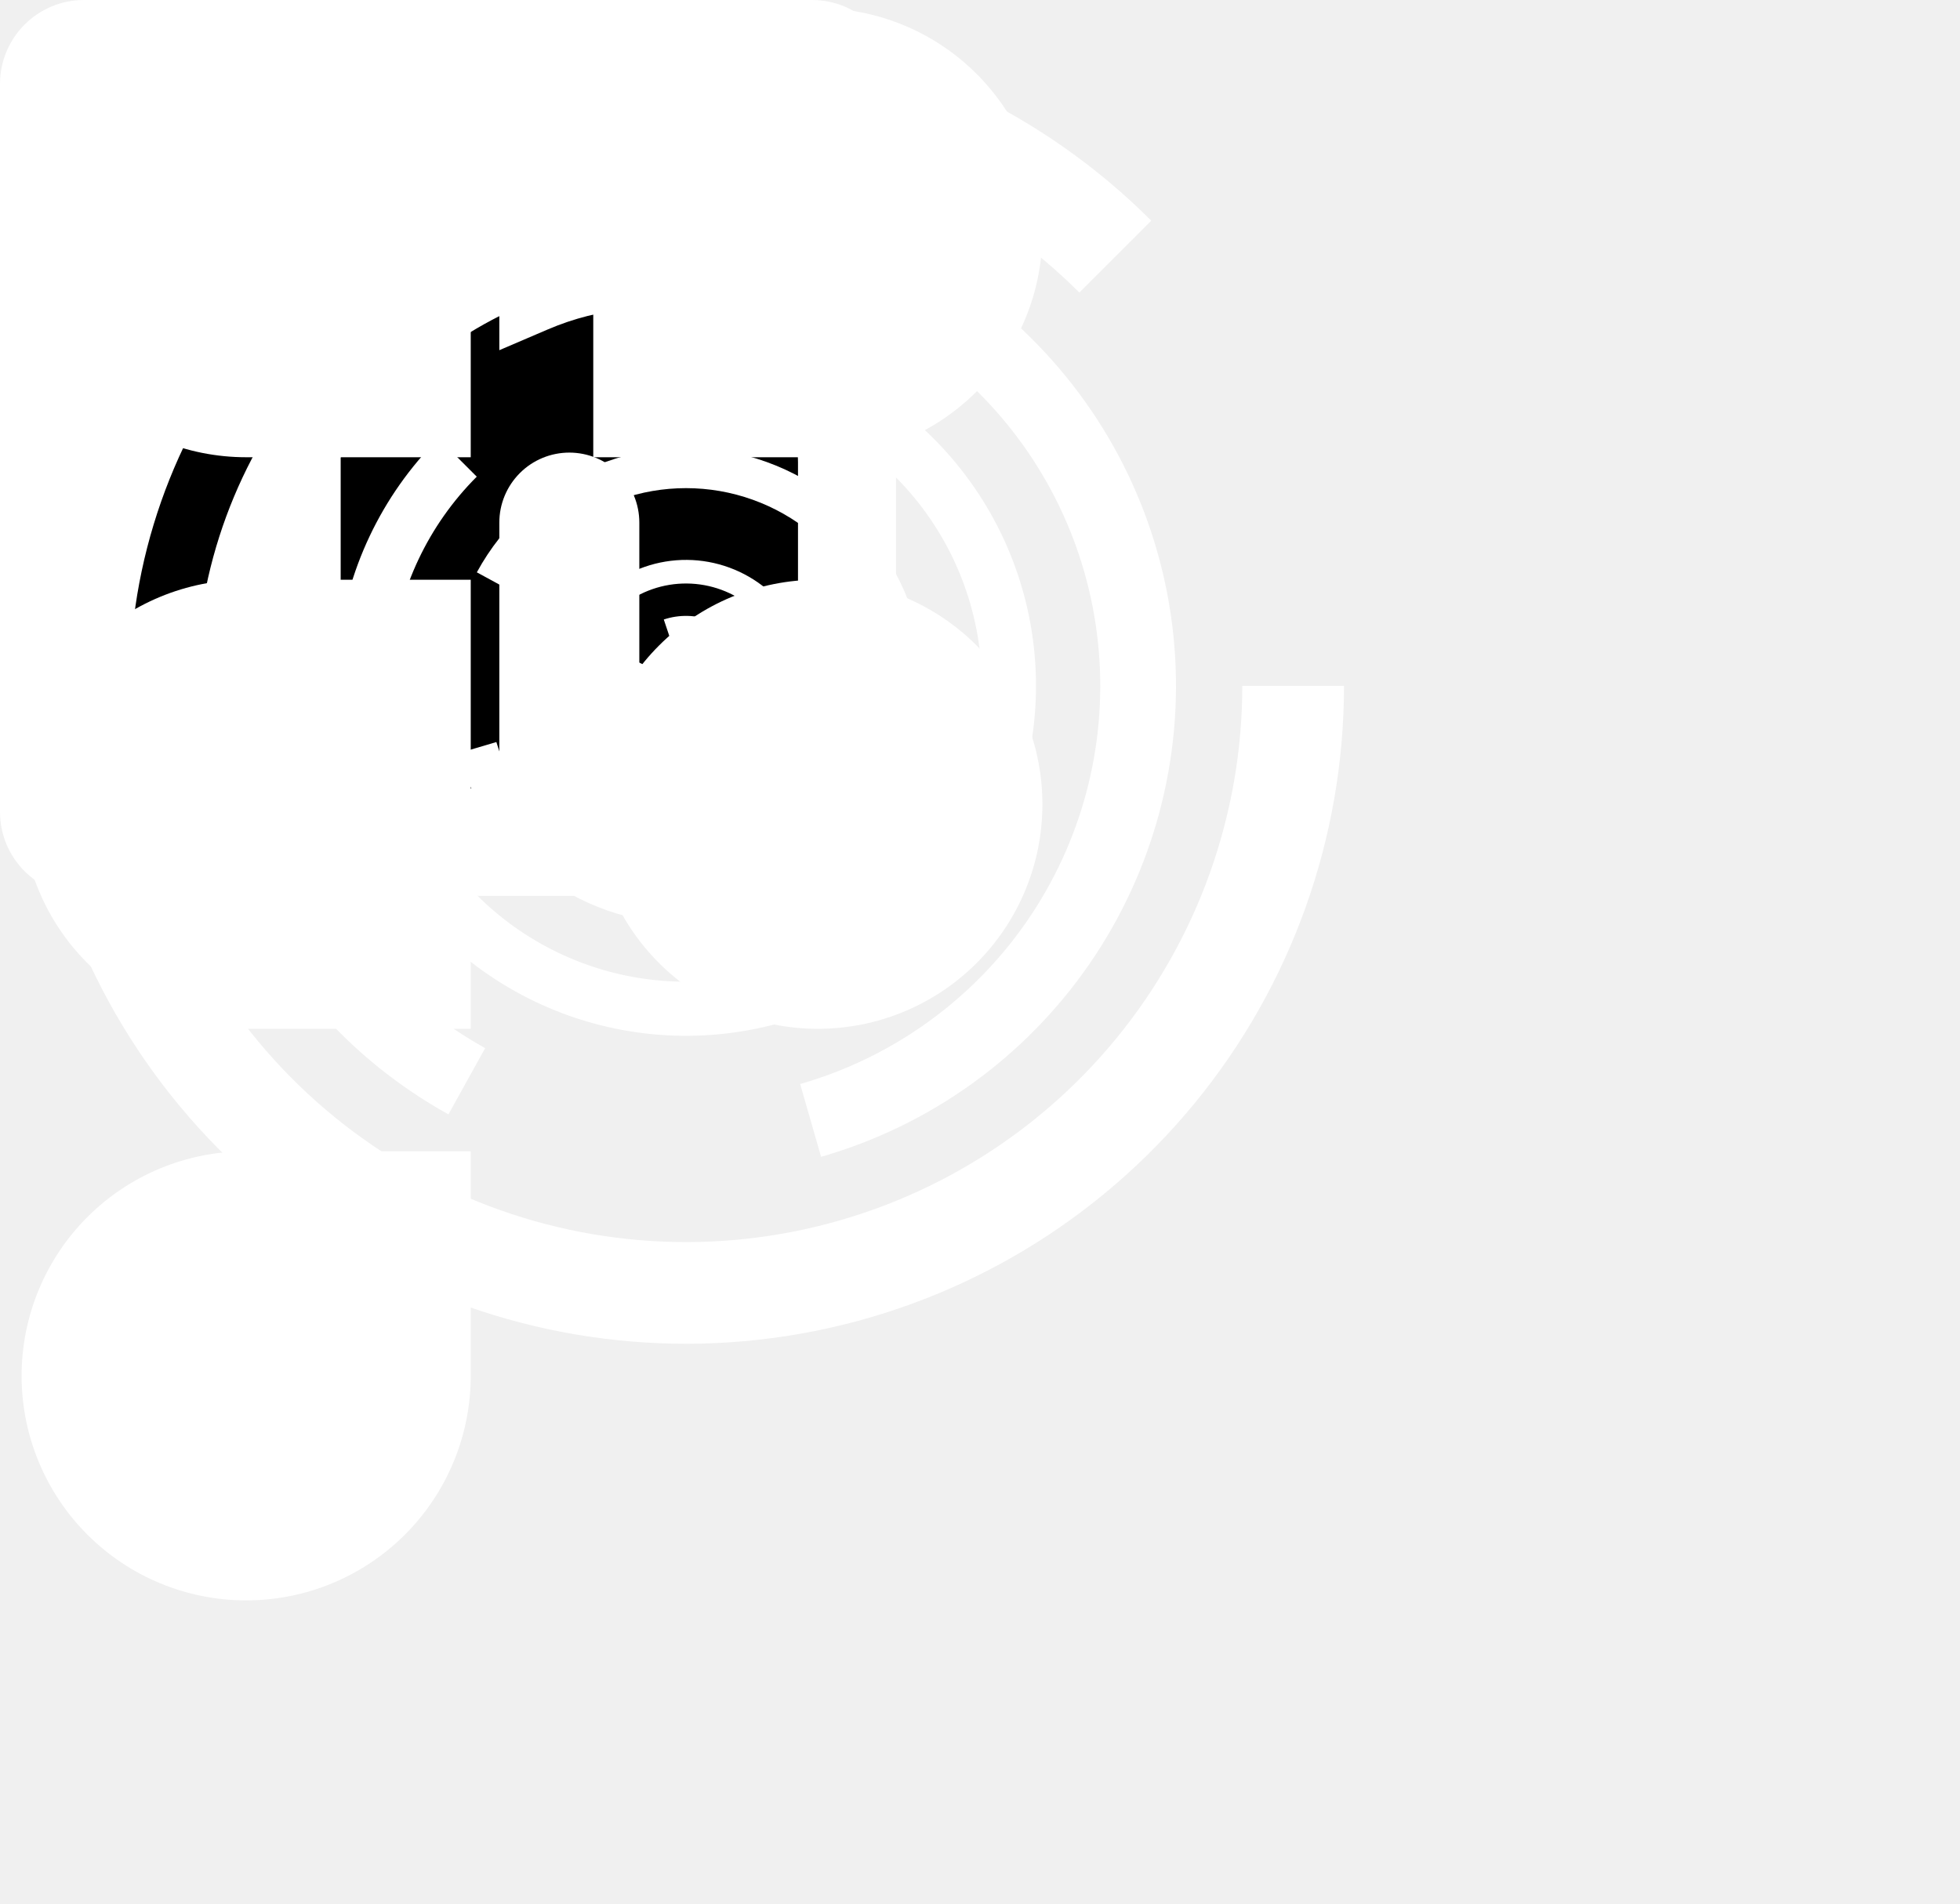
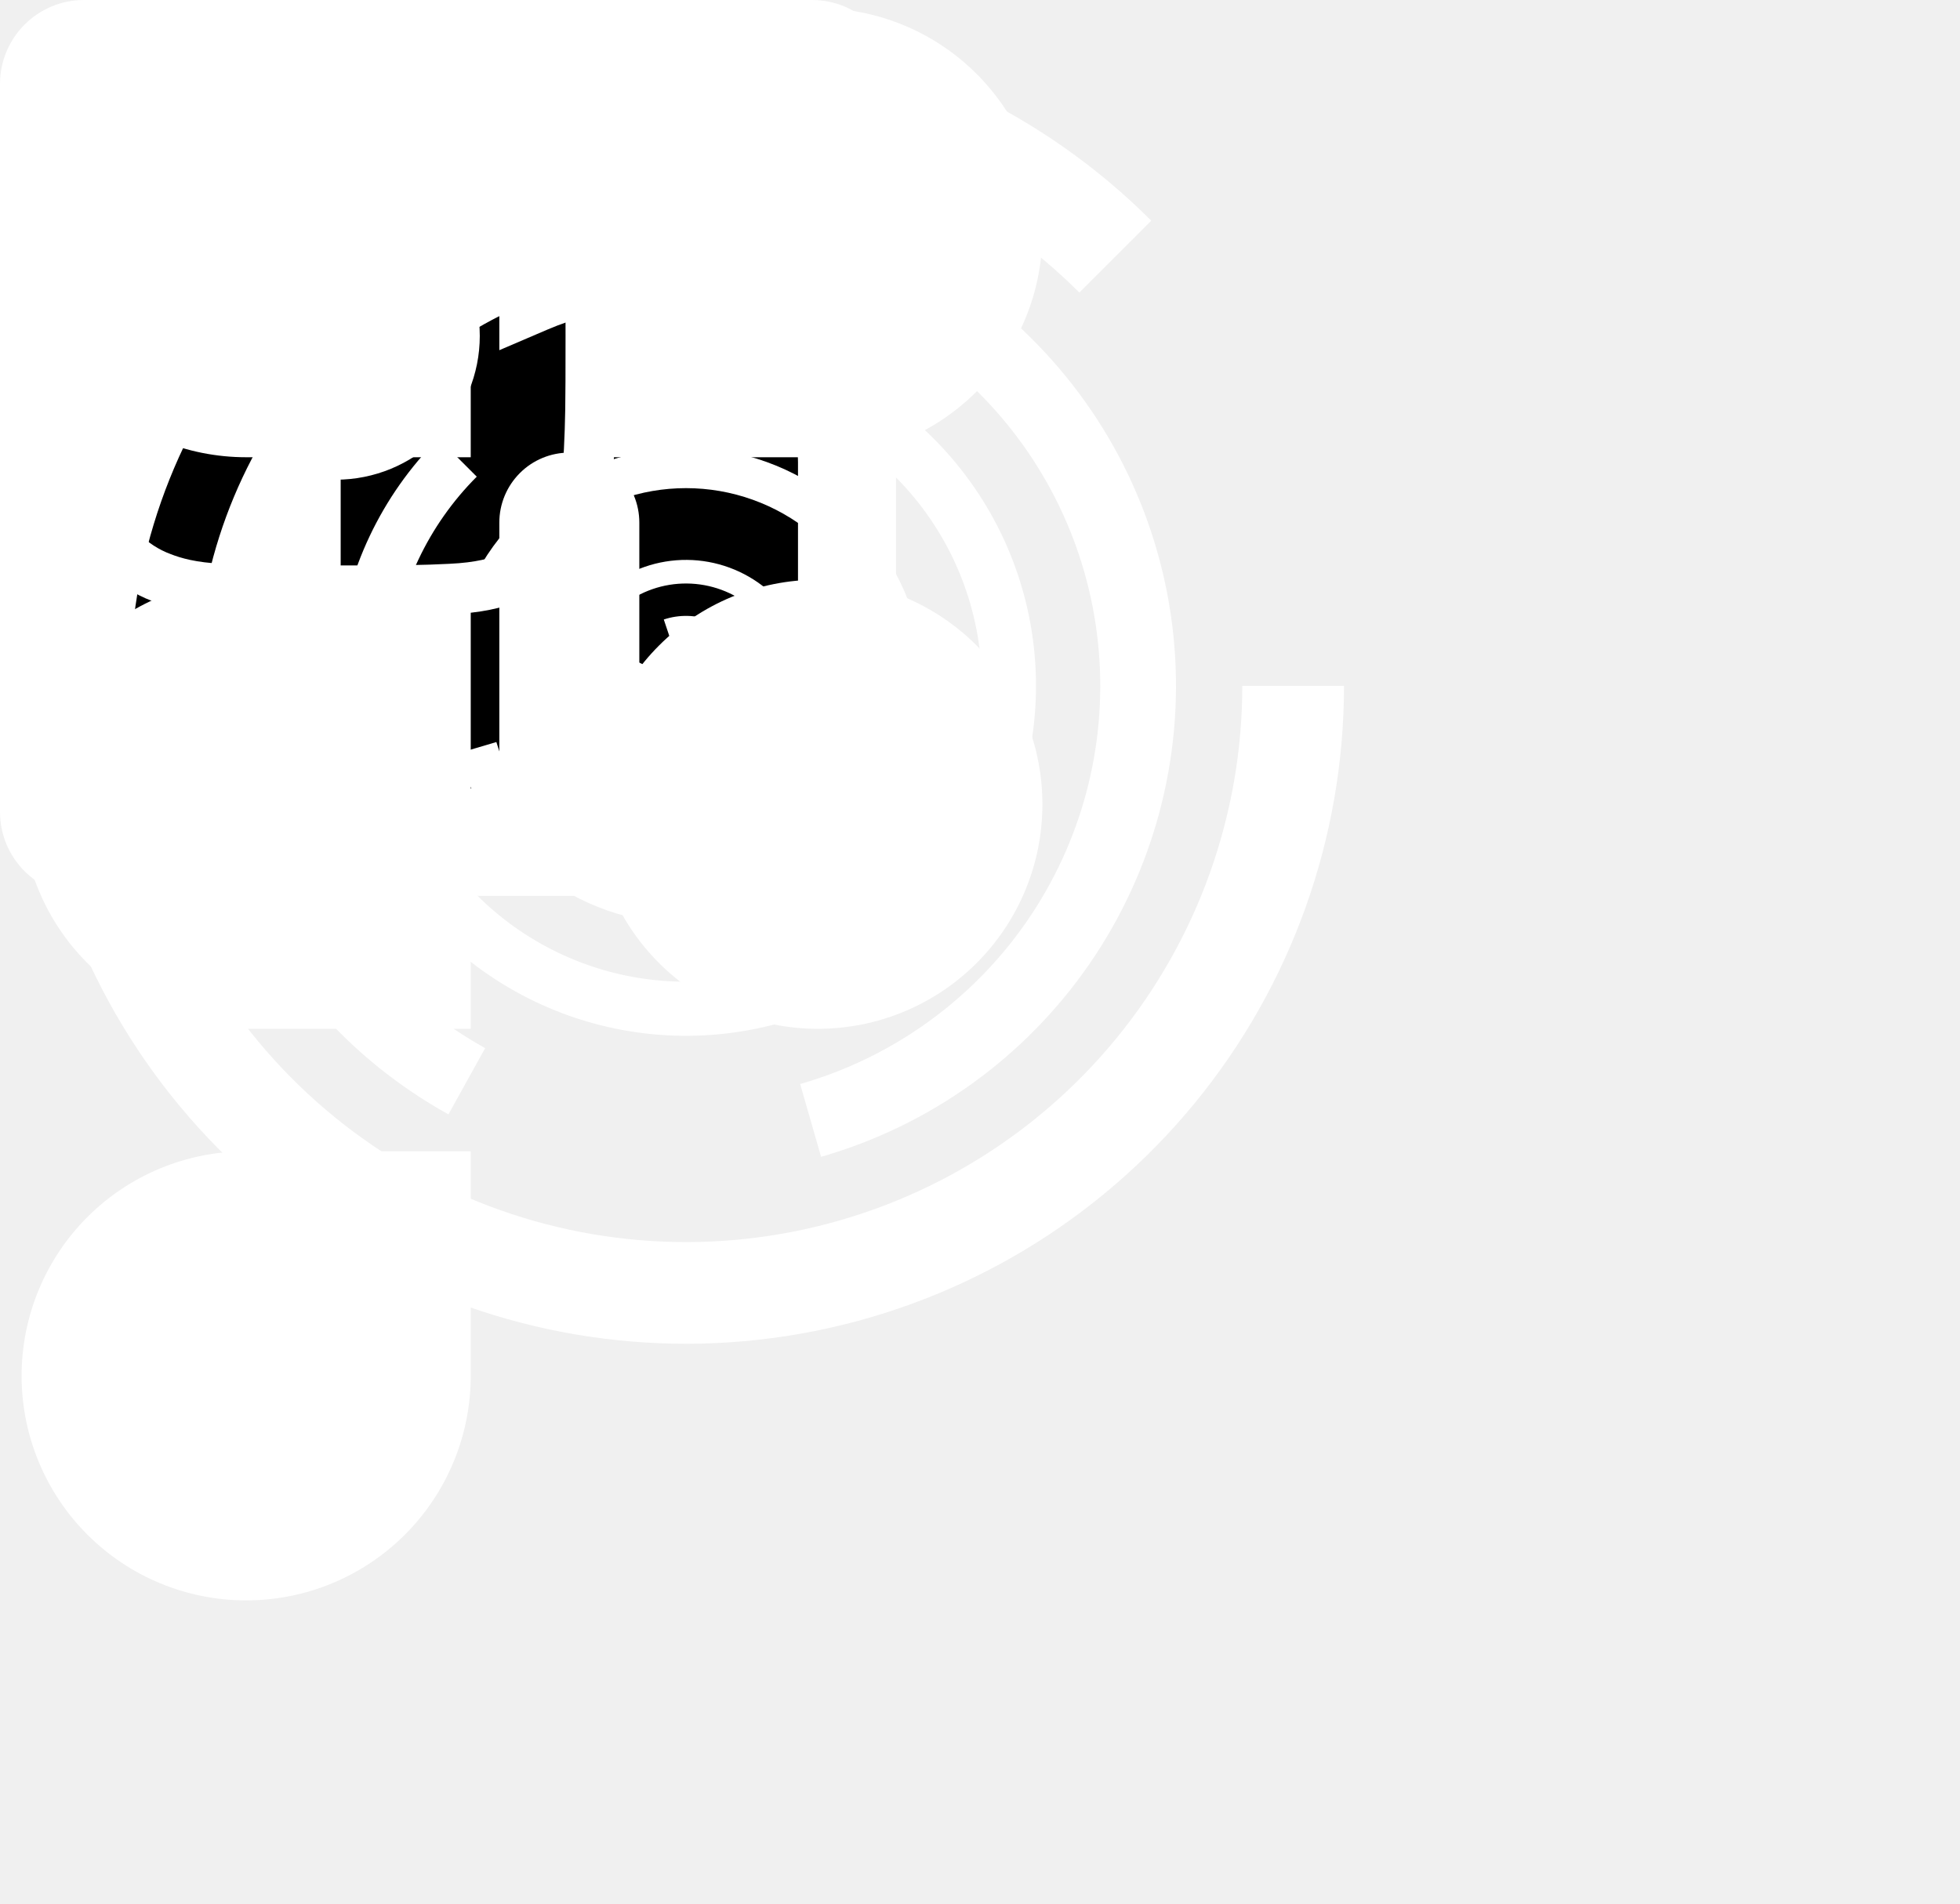
<svg xmlns="http://www.w3.org/2000/svg" width="70" height="68" viewBox="0 0 70 68" fill="none">
  <g id="githubSvg">
    <path fill-rule="evenodd" clip-rule="evenodd" d="M16 0C7.528 0 0.667 6.862 0.667 15.333C0.667 22.118 5.056 27.849 11.151 29.881C11.918 30.015 12.205 29.555 12.205 29.152C12.205 28.788 12.186 27.581 12.186 26.297C8.333 27.006 7.337 25.358 7.03 24.495C6.858 24.054 6.11 22.693 5.458 22.329C4.922 22.042 4.155 21.332 5.439 21.313C6.647 21.294 7.509 22.425 7.797 22.885C9.177 25.204 11.381 24.552 12.262 24.15C12.397 23.153 12.799 22.483 13.24 22.099C9.828 21.716 6.263 20.393 6.263 14.528C6.263 12.861 6.858 11.481 7.835 10.408C7.682 10.024 7.145 8.453 7.988 6.344C7.988 6.344 9.273 5.942 12.205 7.916C13.432 7.571 14.735 7.398 16.038 7.398C17.342 7.398 18.645 7.571 19.872 7.916C22.804 5.923 24.088 6.344 24.088 6.344C24.932 8.453 24.395 10.024 24.242 10.408C25.219 11.481 25.813 12.842 25.813 14.528C25.813 20.413 22.229 21.716 18.817 22.099C19.373 22.578 19.852 23.498 19.852 24.936C19.852 26.987 19.833 28.635 19.833 29.152C19.833 29.555 20.121 30.034 20.887 29.881C26.944 27.849 31.333 22.099 31.333 15.333C31.333 6.862 24.472 0 16 0Z" fill="white" />
  </g>
  <g id="linkedinSvg">
    <rect width="32" height="32" rx="3" fill="white" />
    <path d="M6.333 2.5C4.769 2.5 3.5 3.769 3.5 5.333C3.5 6.898 4.769 8.167 6.333 8.167C7.898 8.167 9.167 6.898 9.167 5.333C9.167 3.769 7.898 2.5 6.333 2.5Z" fill="black" />
    <path d="M3.667 10.5C3.575 10.5 3.5 10.575 3.5 10.667V28C3.5 28.092 3.575 28.167 3.667 28.167H9C9.092 28.167 9.167 28.092 9.167 28V10.667C9.167 10.575 9.092 10.5 9 10.5H3.667Z" fill="black" />
    <path d="M12.333 10.5C12.241 10.5 12.167 10.575 12.167 10.667V28C12.167 28.092 12.241 28.167 12.333 28.167H17.667C17.759 28.167 17.833 28.092 17.833 28V18.667C17.833 18.004 18.097 17.368 18.566 16.899C19.034 16.43 19.67 16.167 20.333 16.167C20.996 16.167 21.632 16.43 22.101 16.899C22.57 17.368 22.833 18.004 22.833 18.667V28C22.833 28.092 22.908 28.167 23 28.167H28.333C28.425 28.167 28.5 28.092 28.5 28V16.507C28.5 13.271 25.686 10.74 22.466 11.033C21.474 11.123 20.492 11.37 19.575 11.763L17.833 12.509V10.667C17.833 10.575 17.759 10.5 17.667 10.5H12.333Z" fill="black" />
  </g>
  <g id="figmaSvg">
    <path d="M3.12 2.641C4.624 1.137 6.664 0.292 8.792 0.292H16.812V16.333H8.792C6.664 16.333 4.624 15.488 3.12 13.984C1.616 12.48 0.771 10.44 0.771 8.313C0.771 6.185 1.616 4.145 3.12 2.641Z" fill="white" />
    <path d="M29.208 16.333H21.188V0.292H29.208C30.262 0.292 31.305 0.499 32.278 0.902C33.251 1.305 34.135 1.896 34.88 2.641C35.625 3.386 36.215 4.27 36.619 5.243C37.022 6.216 37.229 7.259 37.229 8.313C37.229 9.366 37.022 10.409 36.619 11.382C36.215 12.355 35.625 13.239 34.88 13.984C34.135 14.729 33.251 15.32 32.278 15.723C31.305 16.126 30.262 16.333 29.208 16.333Z" fill="white" />
    <path d="M29.208 20.708C28.155 20.708 27.112 20.916 26.139 21.319C25.166 21.722 24.282 22.313 23.537 23.058C22.792 23.802 22.201 24.687 21.798 25.66C21.395 26.633 21.188 27.676 21.188 28.729C21.188 29.783 21.395 30.826 21.798 31.799C22.201 32.772 22.792 33.656 23.537 34.401C24.282 35.146 25.166 35.736 26.139 36.139C27.112 36.543 28.155 36.75 29.208 36.75C30.262 36.75 31.305 36.543 32.278 36.139C33.251 35.736 34.135 35.146 34.88 34.401C35.625 33.656 36.215 32.772 36.619 31.799C37.022 30.826 37.229 29.782 37.229 28.729C37.229 27.676 37.022 26.633 36.619 25.66C36.215 24.687 35.625 23.802 34.88 23.058C34.135 22.313 33.251 21.722 32.278 21.319C31.305 20.916 30.262 20.708 29.208 20.708Z" fill="white" />
    <path d="M3.12 43.474C4.624 41.97 6.664 41.125 8.792 41.125H16.812V49.146C16.812 51.273 15.967 53.313 14.463 54.818C12.959 56.322 10.919 57.167 8.792 57.167C6.664 57.167 4.624 56.322 3.12 54.818C1.616 53.313 0.771 51.273 0.771 49.146C0.771 47.019 1.616 44.978 3.12 43.474Z" fill="white" />
    <path d="M8.792 20.708C6.664 20.708 4.624 21.553 3.12 23.058C1.616 24.562 0.771 26.602 0.771 28.729C0.771 30.857 1.616 32.897 3.12 34.401C4.624 35.905 6.664 36.75 8.792 36.75H16.812V20.708H8.792Z" fill="white" />
  </g>
  <g id="logoSvg">
    <path d="M48 24.5C48 29.937 46.115 35.206 42.666 39.408C39.217 43.611 34.417 46.488 29.085 47.548C23.752 48.609 18.217 47.788 13.422 45.225C8.627 42.662 4.869 38.516 2.789 33.493C0.708 28.47 0.434 22.881 2.012 17.678C3.59 12.476 6.924 7.981 11.444 4.96C15.965 1.94 21.393 0.58 26.803 1.113C32.214 1.646 37.273 4.039 41.117 7.883L38.549 10.451C35.298 7.201 31.022 5.179 26.447 4.728C21.873 4.278 17.284 5.427 13.462 7.981C9.64 10.534 6.822 14.334 5.488 18.733C4.154 23.131 4.386 27.856 6.145 32.103C7.904 36.35 11.081 39.855 15.134 42.022C19.188 44.188 23.868 44.883 28.376 43.986C32.884 43.089 36.942 40.657 39.858 37.104C42.774 33.551 44.368 29.096 44.368 24.5H48Z" fill="white" />
    <path d="M16.016 39.806C12.475 37.843 9.724 34.713 8.232 30.949C6.74 27.185 6.599 23.021 7.833 19.165C9.067 15.309 11.601 12 15.001 9.802C18.401 7.605 22.458 6.654 26.481 7.112C30.504 7.571 34.243 9.41 37.062 12.316C39.881 15.222 41.605 19.016 41.94 23.051C42.275 27.086 41.201 31.112 38.901 34.444C36.6 37.775 33.215 40.206 29.324 41.322L28.578 38.722C31.868 37.778 34.73 35.723 36.675 32.907C38.62 30.09 39.528 26.686 39.244 23.275C38.961 19.864 37.503 16.656 35.12 14.199C32.737 11.742 29.576 10.188 26.175 9.8C22.774 9.412 19.344 10.216 16.469 12.074C13.594 13.932 11.453 16.73 10.409 19.989C9.366 23.249 9.485 26.77 10.746 29.952C12.008 33.134 14.333 35.781 17.327 37.44L16.016 39.806Z" fill="white" />
    <path d="M24.5 12C27.392 12 30.195 13.003 32.43 14.837C34.666 16.672 36.196 19.225 36.76 22.061C37.324 24.898 36.887 27.842 35.524 30.392C34.161 32.943 31.955 34.942 29.284 36.048C26.612 37.155 23.639 37.301 20.872 36.462C18.104 35.622 15.713 33.849 14.107 31.445C12.5 29.04 11.777 26.153 12.06 23.275C12.344 20.397 13.616 17.706 15.661 15.661L17.027 17.027C15.299 18.756 14.223 21.031 13.983 23.464C13.743 25.897 14.355 28.338 15.713 30.371C17.072 32.404 19.093 33.903 21.432 34.613C23.772 35.322 26.285 35.199 28.544 34.263C30.803 33.328 32.668 31.638 33.82 29.482C34.973 27.325 35.342 24.836 34.865 22.438C34.388 20.04 33.094 17.882 31.204 16.331C29.314 14.78 26.945 13.932 24.5 13.932L24.5 12Z" fill="white" />
    <path d="M17.03 20.444C17.968 18.716 19.477 17.367 21.299 16.626C23.12 15.885 25.143 15.799 27.021 16.382C28.899 16.966 30.517 18.182 31.598 19.824C32.68 21.466 33.159 23.433 32.953 25.389C32.748 27.344 31.871 29.168 30.471 30.55C29.071 31.931 27.236 32.785 25.278 32.964C23.32 33.144 21.359 32.64 19.732 31.537C18.104 30.433 16.909 28.8 16.35 26.914L17.727 26.506C18.191 28.073 19.184 29.431 20.537 30.348C21.89 31.264 23.519 31.684 25.146 31.534C26.774 31.385 28.299 30.675 29.462 29.527C30.625 28.379 31.354 26.864 31.525 25.238C31.696 23.613 31.298 21.979 30.399 20.614C29.5 19.25 28.155 18.239 26.595 17.754C25.034 17.27 23.354 17.341 21.84 17.957C20.326 18.572 19.072 19.693 18.292 21.13L17.03 20.444Z" fill="white" />
    <path d="M28.22 27.033C27.634 27.893 26.767 28.524 25.769 28.817C24.77 29.111 23.7 29.049 22.742 28.642C21.783 28.236 20.996 27.509 20.513 26.587C20.03 25.664 19.882 24.603 20.094 23.584C20.306 22.564 20.865 21.65 21.676 20.997C22.486 20.343 23.498 19.991 24.539 20C25.58 20.009 26.586 20.379 27.385 21.047C28.184 21.714 28.727 22.638 28.921 23.661L28.093 23.818C27.936 22.986 27.494 22.236 26.845 21.693C26.195 21.151 25.378 20.85 24.532 20.843C23.686 20.835 22.863 21.122 22.204 21.653C21.546 22.184 21.091 22.927 20.919 23.755C20.747 24.584 20.867 25.446 21.259 26.196C21.652 26.946 22.292 27.536 23.071 27.867C23.85 28.198 24.719 28.248 25.531 28.009C26.343 27.771 27.047 27.258 27.523 26.559L28.22 27.033Z" fill="white" />
    <path d="M23.707 22.129C24.255 21.946 24.85 21.958 25.391 22.164C25.931 22.37 26.384 22.757 26.671 23.259C26.957 23.762 27.061 24.348 26.965 24.918C26.868 25.488 26.577 26.007 26.14 26.387C25.704 26.766 25.149 26.983 24.571 26.999C23.993 27.015 23.427 26.831 22.97 26.477C22.512 26.123 22.192 25.621 22.063 25.057C21.934 24.493 22.005 23.902 22.263 23.384L23.139 23.822C22.983 24.136 22.939 24.496 23.018 24.839C23.096 25.182 23.291 25.487 23.569 25.702C23.847 25.917 24.192 26.03 24.543 26.02C24.895 26.01 25.232 25.878 25.497 25.647C25.763 25.417 25.94 25.101 25.999 24.754C26.058 24.407 25.994 24.051 25.82 23.746C25.645 23.44 25.37 23.205 25.042 23.079C24.713 22.954 24.351 22.947 24.018 23.058L23.707 22.129Z" fill="white" />
    <circle cx="24.5" cy="24.5" r="0.5" transform="rotate(-180 24.5001 24.5)" fill="white" />
  </g>
+   <path id="instagramSvg" fill-rule="evenodd" clip-rule="evenodd" d="M12 2C9.284 2 8.944 2.012 7.877 2.06C6.813 2.109 6.086 2.278 5.45 2.525C4.782 2.776 4.178 3.169 3.678 3.678C3.169 4.178 2.776 4.782 2.525 5.45C2.278 6.086 2.109 6.813 2.06 7.877C2.011 8.944 2 9.284 2 12C2 14.716 2.011 15.056 2.06 16.123C2.109 17.187 2.278 17.914 2.525 18.55C2.776 19.218 3.169 19.822 3.678 20.322C4.178 20.831 4.783 21.224 5.45 21.475C6.086 21.722 6.813 21.891 7.877 21.94C8.944 21.988 9.284 22 12 22C14.716 22 15.056 21.988 16.123 21.94C17.187 21.891 17.914 21.722 18.55 21.475C19.218 21.224 19.822 20.831 20.322 20.322C20.831 19.822 21.224 19.218 21.475 18.55C21.722 17.914 21.891 17.187 21.94 16.123C21.988 15.056 22 14.716 22 12C22 9.284 21.988 8.944 21.94 7.877C21.891 6.813 21.722 6.086 21.475 5.45C21.224 4.782 20.831 4.178 20.322 3.678C19.822 3.169 19.218 2.776 18.55 2.525C17.914 2.278 17.187 2.109 16.123 2.06C15.056 2.012 14.716 2 12 2ZM12 3.802C14.67 3.802 14.986 3.812 16.04 3.86C17.016 3.905 17.545 4.067 17.898 4.204C18.364 4.386 18.698 4.603 19.048 4.952C19.398 5.302 19.614 5.636 19.796 6.102C19.932 6.455 20.096 6.984 20.14 7.959C20.188 9.014 20.198 9.329 20.198 12C20.198 14.67 20.188 14.986 20.14 16.04C20.095 17.016 19.932 17.545 19.796 17.898C19.636 18.332 19.38 18.725 19.048 19.048C18.698 19.398 18.364 19.614 17.898 19.796C17.545 19.932 17.016 20.096 16.041 20.14C14.987 20.188 14.671 20.198 12 20.198C9.33 20.198 9.013 20.188 7.96 20.14C6.984 20.095 6.455 19.932 6.102 19.796C5.668 19.636 5.275 19.38 4.952 19.048C4.62 18.725 4.364 18.332 4.204 17.898C4.067 17.545 3.904 17.016 3.86 16.041C3.812 14.986 3.802 14.671 3.802 12C3.802 9.33 3.812 9.014 3.86 7.96C3.905 6.984 4.067 6.455 4.204 6.102C4.386 5.636 4.603 5.302 4.952 4.952C5.302 4.602 5.636 4.386 6.102 4.204C6.455 4.067 6.984 3.904 7.959 3.86C9.014 3.812 9.329 3.802 12 3.802ZM12 15.333C11.116 15.333 10.268 14.982 9.643 14.357C9.018 13.732 8.667 12.884 8.667 12C8.667 11.116 9.018 10.268 9.643 9.643C10.268 9.018 11.116 8.667 12 8.667C12.884 8.667 13.732 9.018 14.357 9.643C14.982 10.268 15.333 11.116 15.333 12C15.333 12.884 14.982 13.732 14.357 14.357C13.732 14.982 12.884 15.333 12 15.333ZM12 6.865C11.326 6.865 10.658 6.998 10.035 7.256C9.412 7.514 8.846 7.892 8.369 8.369C7.892 8.846 7.514 9.412 7.256 10.035C6.998 10.658 6.865 11.326 6.865 12C6.865 12.674 6.998 13.342 7.256 13.965C7.514 14.588 7.892 15.154 8.369 15.631C8.846 16.108 9.412 16.486 10.035 16.744C10.658 17.002 11.326 17.135 12 17.135C13.362 17.135 14.668 16.594 15.631 15.631C16.594 14.668 17.135 13.362 17.135 12C17.135 10.638 16.594 9.332 15.631 8.369C14.668 7.406 13.362 6.865 12 6.865ZM18.538 6.662C18.538 6.82 18.507 6.976 18.447 7.121C18.386 7.267 18.298 7.399 18.186 7.511C18.075 7.622 17.943 7.71 17.797 7.771C17.652 7.831 17.496 7.862 17.338 7.862C17.18 7.862 17.024 7.831 16.879 7.771C16.733 7.71 16.601 7.622 16.489 7.511C16.378 7.399 16.29 7.267 16.229 7.121C16.169 6.976 16.138 6.82 16.138 6.662C16.138 6.344 16.264 6.039 16.489 5.813C16.715 5.588 17.02 5.462 17.338 5.462C17.656 5.462 17.962 5.588 18.186 5.813C18.412 6.039 18.538 6.344 18.538 6.662Z" fill="white" />
</svg>
